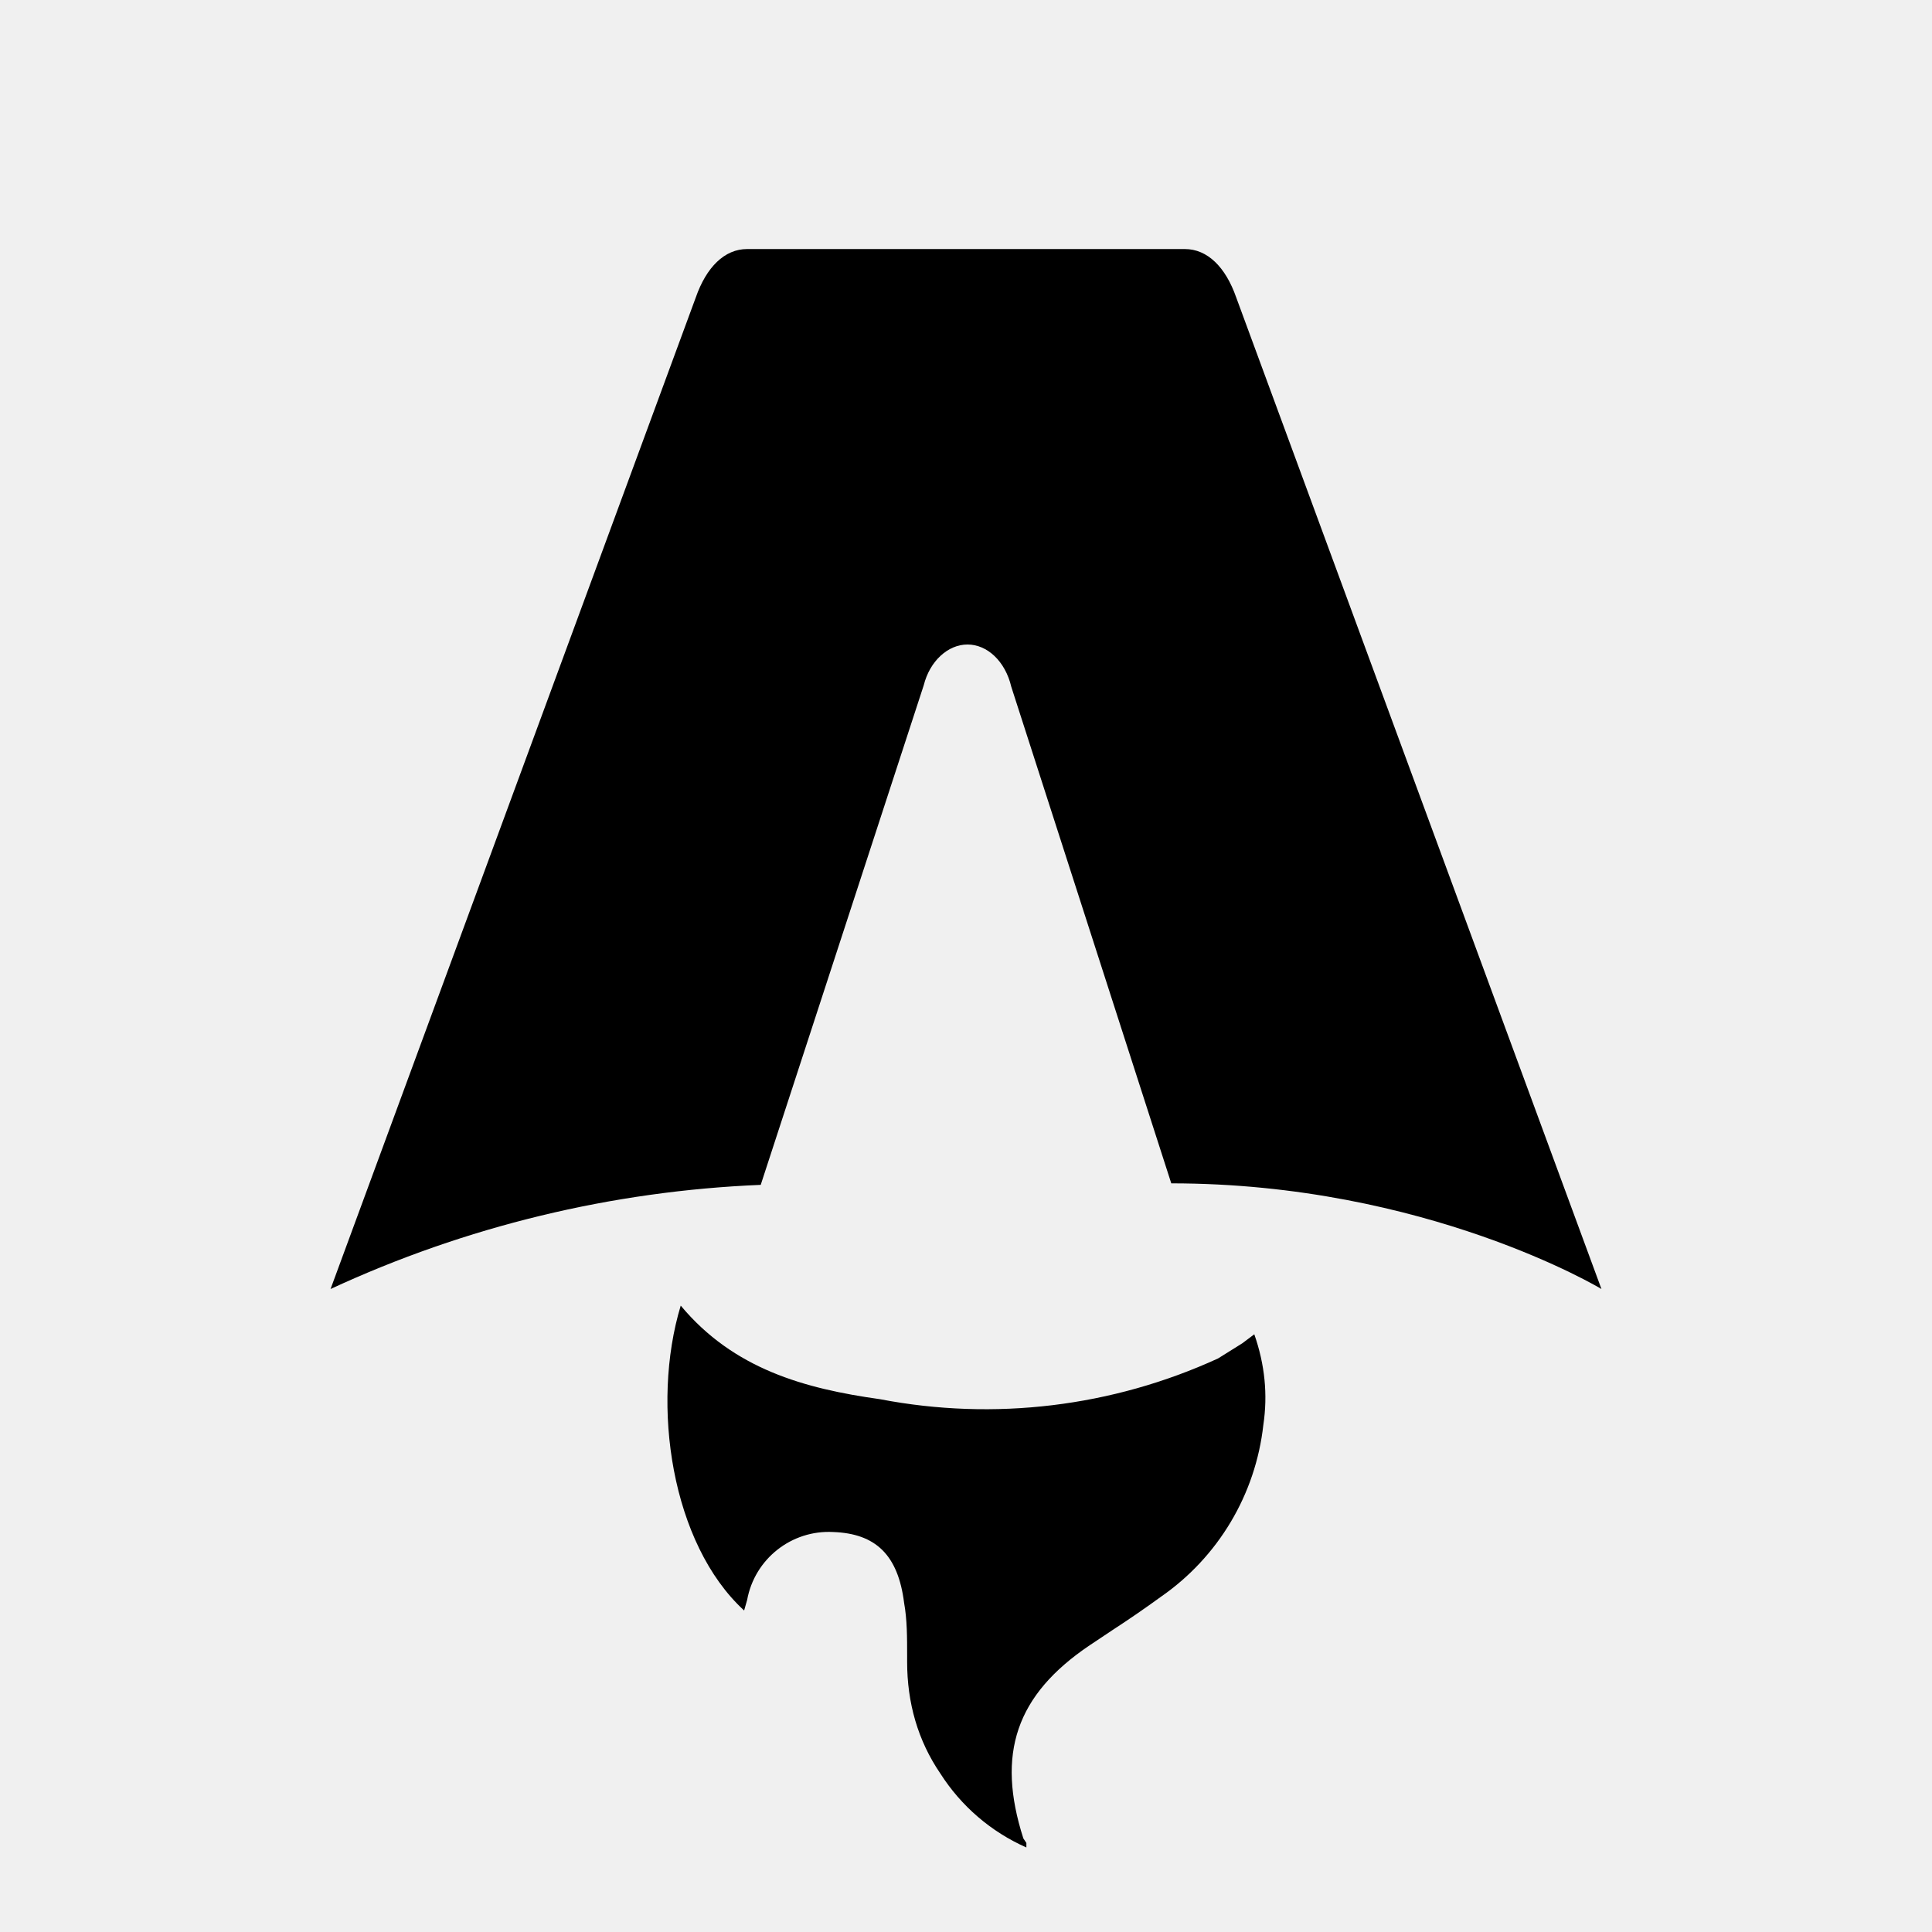
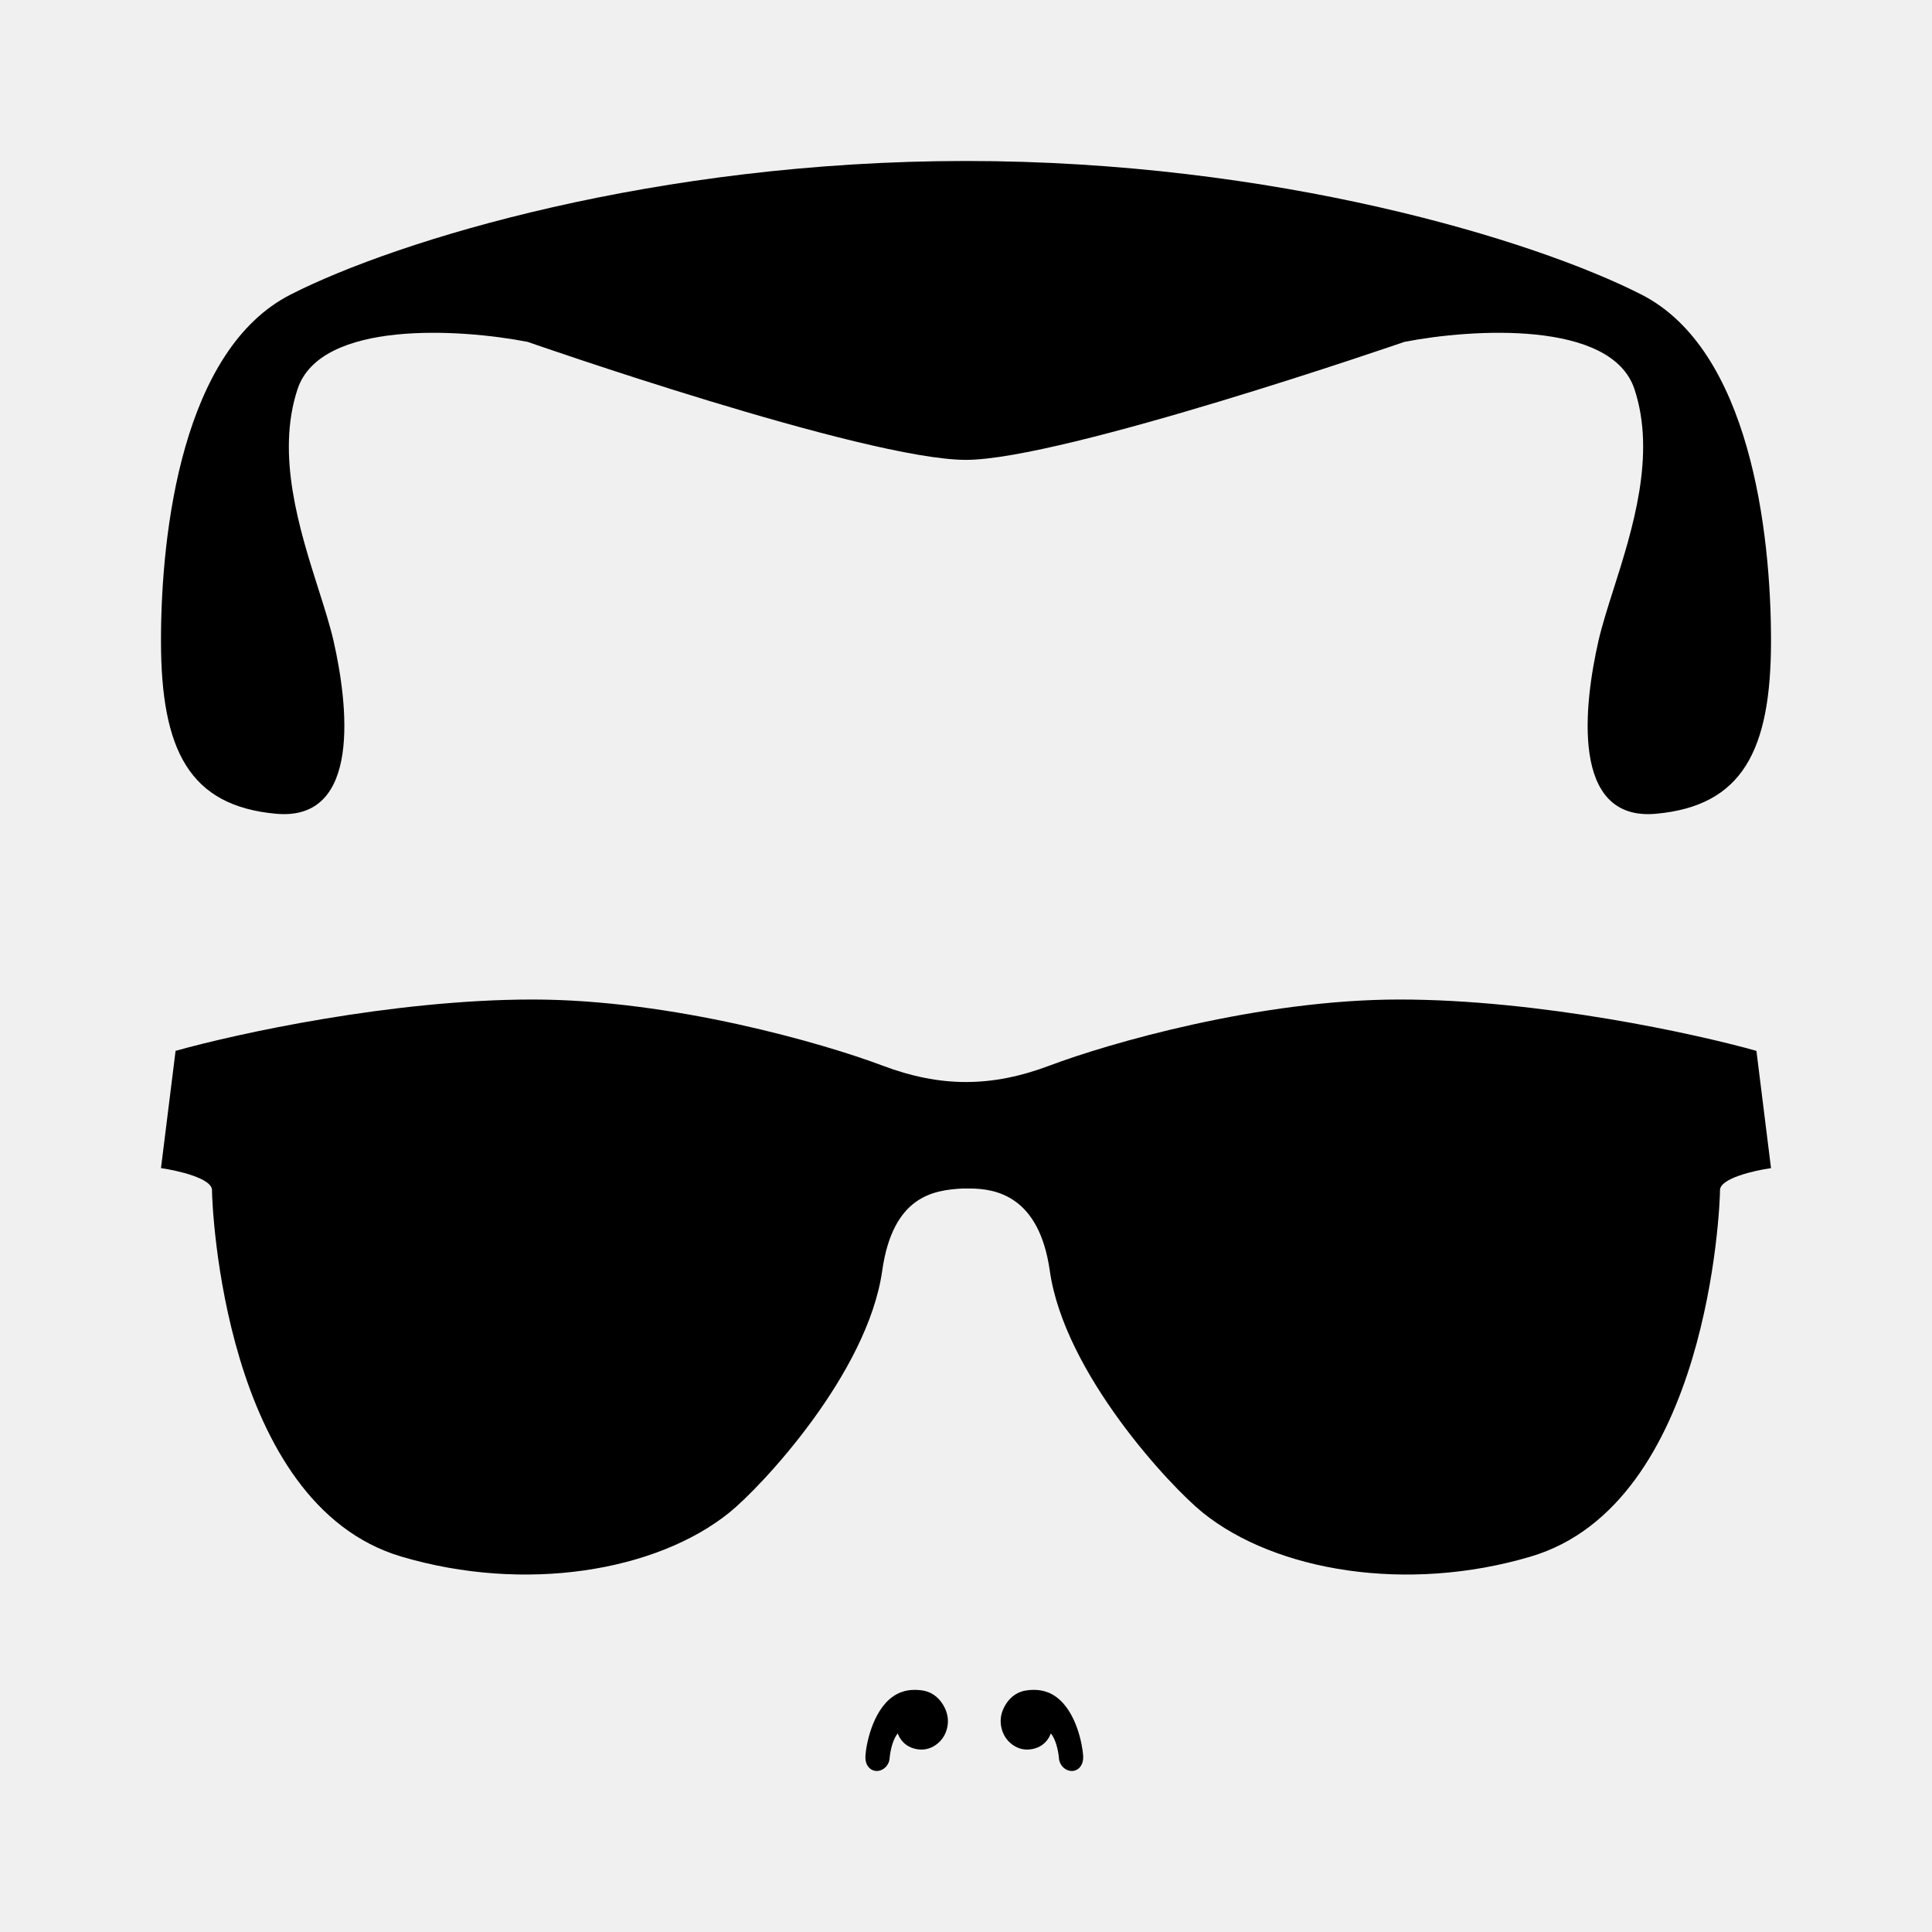
- <svg xmlns="http://www.w3.org/2000/svg" fill="none" viewBox="0 0 128 128">
-   <path d="M50.4 78.5a75.1 75.1 0 0 0-28.5 6.9l24.2-65.7c.7-2 1.9-3.2 3.4-3.2h29c1.5 0 2.7 1.2 3.4 3.2l24.2 65.7s-11.6-7-28.5-7L67 45.5c-.4-1.7-1.6-2.8-2.9-2.8-1.3 0-2.5 1.1-2.9 2.7L50.4 78.5Zm-1.1 28.2Zm-4.2-20.2c-2 6.6-.6 15.8 4.2 20.2a17.5 17.5 0 0 1 .2-.7 5.5 5.5 0 0 1 5.7-4.5c2.8.1 4.3 1.5 4.7 4.7.2 1.1.2 2.3.2 3.5v.4c0 2.7.7 5.2 2.2 7.4a13 13 0 0 0 5.7 4.9v-.3l-.2-.3c-1.8-5.6-.5-9.5 4.4-12.8l1.5-1a73 73 0 0 0 3.2-2.2 16 16 0 0 0 6.8-11.4c.3-2 .1-4-.6-6l-.8.6-1.6 1a37 37 0 0 1-22.4 2.7c-5-.7-9.7-2-13.2-6.2Z" />
+ <svg xmlns="http://www.w3.org/2000/svg" width="40" height="40" viewBox="0 0 40 40" fill="none">
  <style>
-         path { fill: #000; }
+         .favicon {
+             fill: #000;
+         }
+ 
        @media (prefers-color-scheme: dark) {
-             path { fill: #FFF; }
+             .favicon {
+                 fill: #fff;
+             }
        }
    </style>
+   <path d="M20 9.521C22.002 9.521 29.077 7.078 29.077 7.078C30.466 6.807 33.363 6.622 33.839 8.055C34.291 9.416 33.799 10.964 33.406 12.201C33.281 12.592 33.167 12.953 33.095 13.266C32.798 14.568 32.5 17.011 34.286 16.848C36.071 16.685 36.667 15.545 36.667 13.266C36.667 10.986 36.22 7.241 33.988 6.101C31.756 4.962 26.399 3.333 20 3.333C13.601 3.333 8.244 4.962 6.012 6.101C3.78 7.241 3.333 10.986 3.333 13.266C3.333 15.545 3.929 16.685 5.714 16.848C7.5 17.011 7.202 14.568 6.905 13.266C6.833 12.953 6.719 12.592 6.594 12.201L6.594 12.201C6.201 10.964 5.709 9.416 6.161 8.055C6.637 6.622 9.534 6.807 10.923 7.078C10.923 7.078 17.917 9.521 20 9.521Z" class="favicon" />
+   <path fill-rule="evenodd" clip-rule="evenodd" d="M21.865 36.103C21.836 36.014 21.799 35.939 21.757 35.889L21.721 35.968L21.716 35.975C21.637 36.107 21.518 36.184 21.374 36.212C21.229 36.241 21.091 36.213 20.968 36.126C20.848 36.042 20.767 35.921 20.733 35.77C20.695 35.605 20.728 35.445 20.815 35.3C20.922 35.122 21.078 35.017 21.272 34.995C21.433 34.977 21.645 34.977 21.856 35.125C22.078 35.281 22.216 35.542 22.299 35.774C22.382 36.007 22.419 36.236 22.426 36.356C22.43 36.434 22.415 36.517 22.364 36.581C22.312 36.647 22.239 36.67 22.174 36.666C22.056 36.658 21.936 36.555 21.924 36.4C21.92 36.341 21.903 36.222 21.865 36.103Z" class="favicon" />
+   <path fill-rule="evenodd" clip-rule="evenodd" d="M18.478 36.103C18.508 36.014 18.544 35.939 18.586 35.889L18.623 35.968L18.627 35.975C18.706 36.107 18.825 36.184 18.969 36.212C19.114 36.241 19.252 36.213 19.375 36.126C19.496 36.042 19.576 35.921 19.611 35.77C19.648 35.605 19.615 35.445 19.528 35.3C19.421 35.122 19.266 35.017 19.071 34.995C18.91 34.977 18.698 34.977 18.487 35.125C18.265 35.281 18.128 35.542 18.045 35.774C17.961 36.007 17.924 36.236 17.918 36.356C17.913 36.434 17.928 36.517 17.979 36.581C18.032 36.647 18.105 36.67 18.169 36.666C18.288 36.658 18.407 36.555 18.419 36.4C18.423 36.341 18.44 36.222 18.478 36.103Z" class="favicon" />
+   <path d="M11.026 20.694C13.921 20.694 17.059 21.605 18.265 22.06C19.472 22.516 20.528 22.516 21.735 22.06C22.941 21.605 26.078 20.694 28.974 20.694C31.87 20.694 35.108 21.403 36.365 21.757L36.667 24.185C36.315 24.235 35.611 24.397 35.611 24.64C35.611 24.944 35.378 31.137 31.689 32.228C29.125 32.987 26.41 32.532 24.902 31.318C24.236 30.781 22.036 28.434 21.735 26.31C21.515 24.765 20.622 24.607 20.075 24.607H19.925C19.321 24.64 18.485 24.765 18.265 26.31C17.964 28.434 15.764 30.781 15.098 31.318C13.59 32.532 10.875 32.987 8.311 32.228C4.622 31.137 4.389 24.944 4.389 24.64C4.389 24.397 3.685 24.235 3.333 24.185L3.635 21.757C4.892 21.403 8.13 20.694 11.026 20.694Z" class="favicon" />
</svg>
